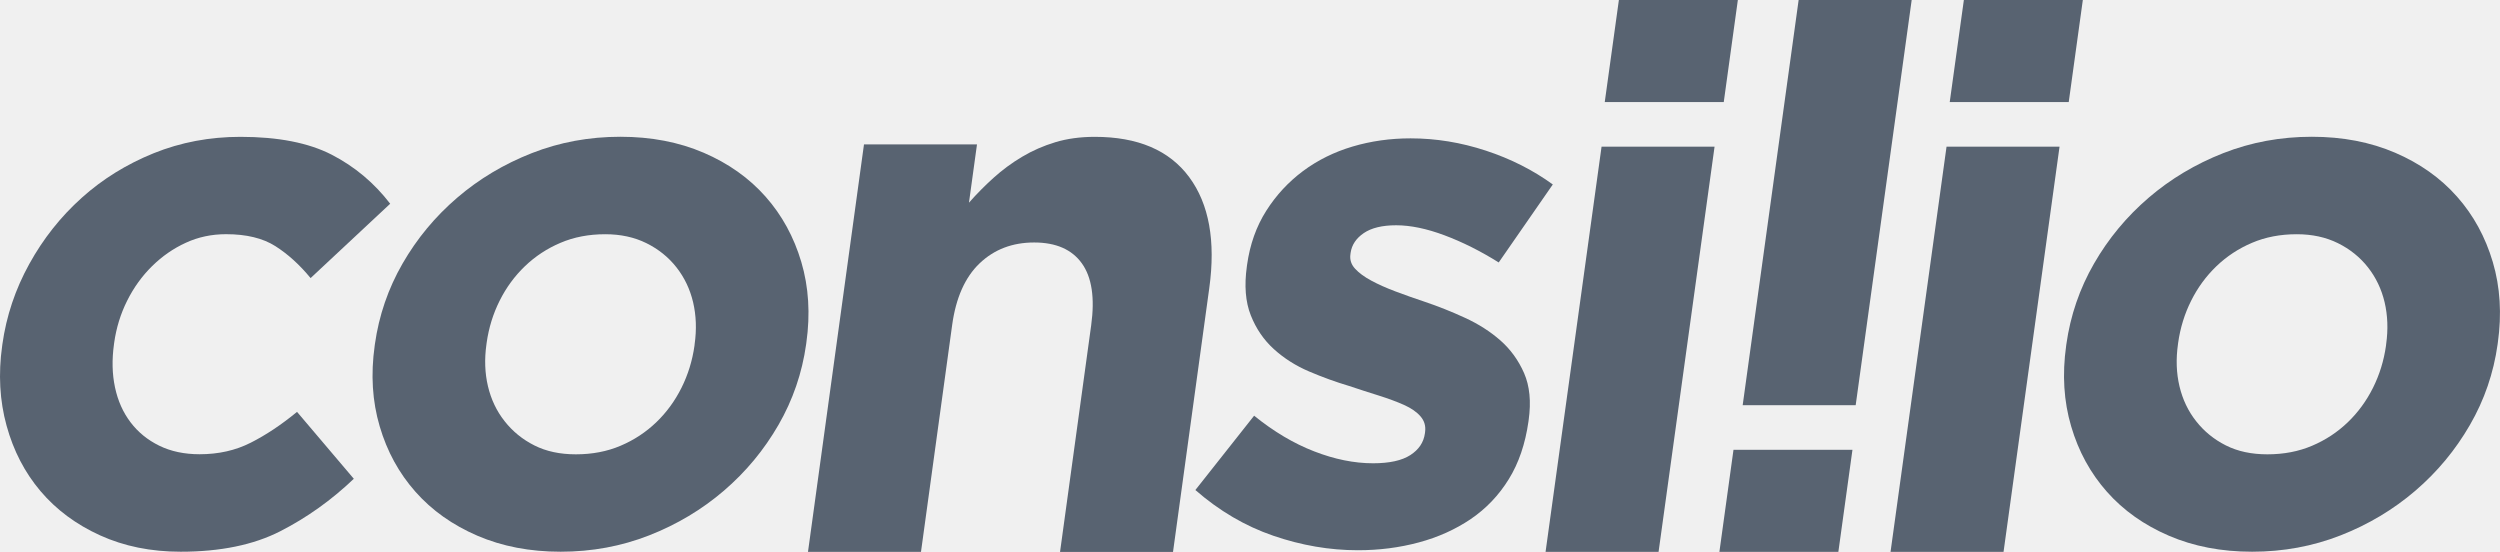
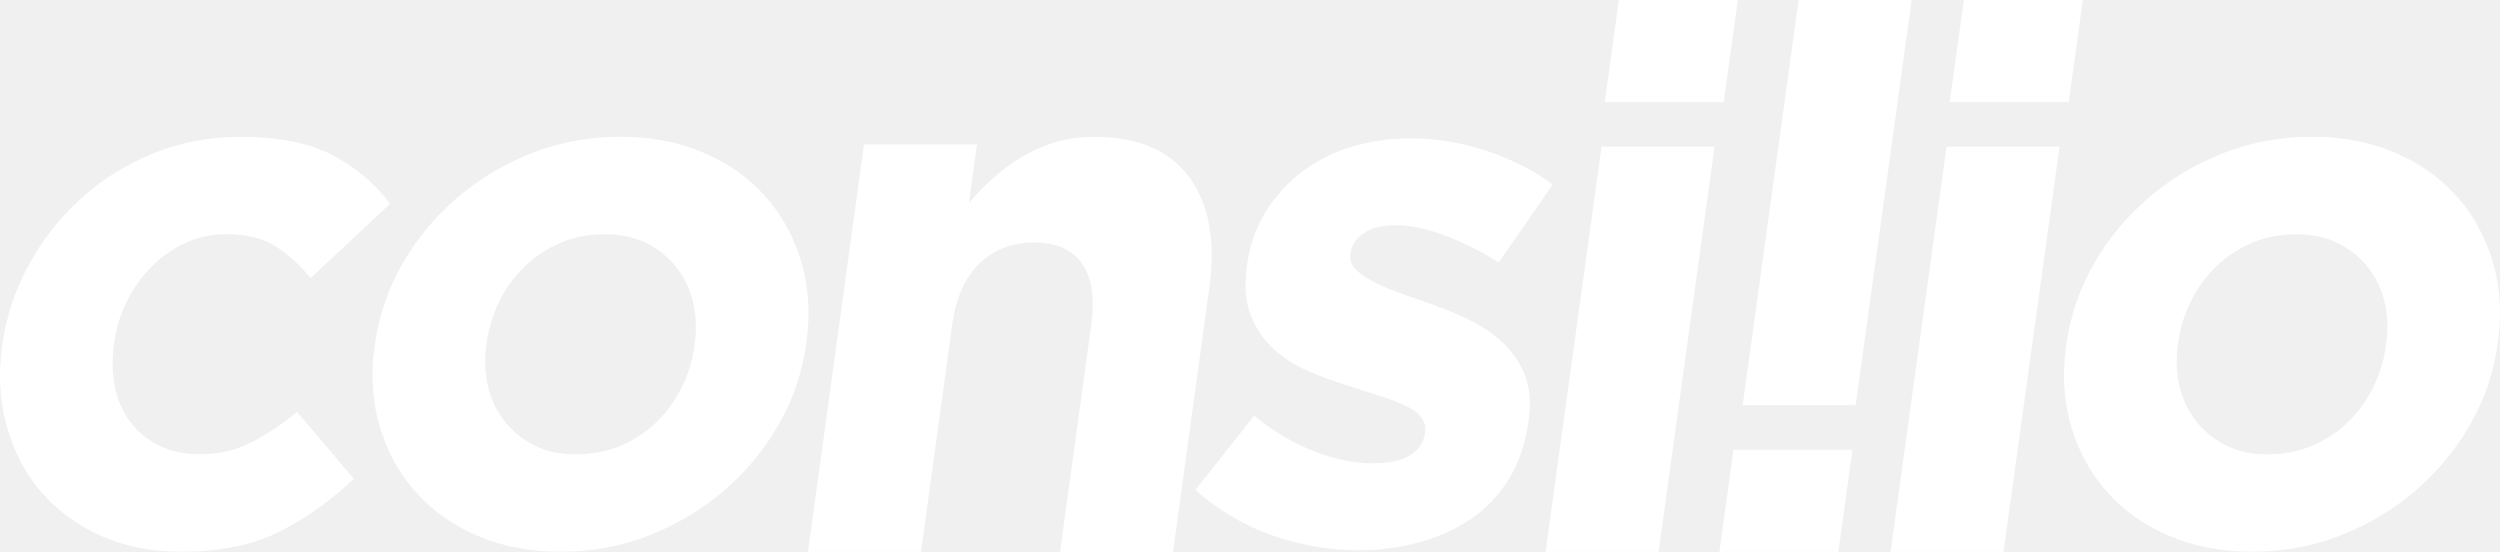
<svg xmlns="http://www.w3.org/2000/svg" version="1.1" id="Layer_1" x="0px" y="0px" viewBox="0 0 642 141.72" style="enable-background:new 0 0 642 141.72;" xml:space="preserve">
  <style type="text/css">
- 	.st0{fill:#586371;}
+ 	.st0{fill:#fff;}
</style>
  <g>
    <path class="st0" d="M71.96,136.43c-6.86,3.5-15.38,5.25-25.56,5.25c-7.64,0-14.54-1.4-20.7-4.2c-6.16-2.8-11.26-6.59-15.3-11.36   c-4.04-4.77-6.94-10.37-8.71-16.8c-1.77-6.43-2.15-13.27-1.13-20.53l0.05-0.38c1.02-7.26,3.32-14.13,6.91-20.62   c3.58-6.49,8.07-12.15,13.46-16.99c5.39-4.84,11.56-8.65,18.51-11.46c6.95-2.8,14.37-4.2,22.26-4.2c9.67,0,17.48,1.53,23.42,4.58   c5.93,3.06,10.94,7.26,15.03,12.6L79.76,71.41c-2.83-3.44-5.85-6.17-9.06-8.21c-3.22-2.04-7.43-3.06-12.65-3.06   c-3.69,0-7.14,0.73-10.33,2.2c-3.2,1.46-6.09,3.47-8.67,6.01c-2.59,2.55-4.72,5.51-6.4,8.88c-1.69,3.37-2.79,6.97-3.33,10.79   l-0.05,0.38c-0.55,3.95-0.47,7.64,0.26,11.07c0.73,3.44,2.06,6.43,3.99,8.97c1.93,2.55,4.39,4.55,7.37,6.01   c2.97,1.46,6.44,2.2,10.38,2.2c4.84,0,9.21-0.98,13.11-2.96c3.9-1.97,7.87-4.61,11.9-7.92l14.58,17.18   C85.11,128.44,78.81,132.93,71.96,136.43z" />
    <path class="st0" d="M199.91,109.12c-3.71,6.43-8.38,12.06-14.02,16.9c-5.65,4.84-12.04,8.66-19.18,11.46   c-7.14,2.8-14.72,4.2-22.74,4.2c-7.89,0-15.02-1.37-21.38-4.11c-6.36-2.74-11.66-6.49-15.89-11.27c-4.23-4.77-7.3-10.37-9.19-16.8   c-1.9-6.43-2.33-13.33-1.29-20.72l0.05-0.38c1.04-7.38,3.41-14.29,7.11-20.72c3.7-6.43,8.38-12.06,14.02-16.9   c5.64-4.84,12.03-8.65,19.18-11.46c7.14-2.8,14.72-4.2,22.74-4.2c7.89,0,15.02,1.37,21.38,4.1c6.36,2.74,11.66,6.49,15.89,11.27   c4.23,4.77,7.29,10.38,9.19,16.8c1.9,6.43,2.33,13.34,1.29,20.72l-0.05,0.38C205.98,95.79,203.61,102.7,199.91,109.12z    M178.38,88.41c0.54-3.82,0.4-7.41-0.39-10.79c-0.8-3.37-2.23-6.36-4.28-8.97c-2.05-2.61-4.63-4.68-7.72-6.21   c-3.1-1.53-6.62-2.29-10.56-2.29c-4.2,0-8.03,0.73-11.48,2.2c-3.45,1.46-6.5,3.47-9.15,6.01c-2.65,2.55-4.82,5.51-6.5,8.88   c-1.69,3.37-2.79,6.97-3.33,10.79l-0.05,0.38c-0.54,3.82-0.41,7.42,0.39,10.79c0.8,3.37,2.22,6.37,4.28,8.97   c2.05,2.61,4.59,4.68,7.63,6.21c3.03,1.53,6.58,2.29,10.66,2.29c4.2,0,8.03-0.73,11.48-2.2c3.45-1.46,6.5-3.47,9.15-6.01   c2.65-2.54,4.81-5.5,6.5-8.88c1.68-3.37,2.79-6.97,3.33-10.79L178.38,88.41z" />
    <path class="st0" d="M272.22,141.72l8-58.22c0.96-7.01,0.16-12.3-2.4-15.87c-2.56-3.57-6.65-5.36-12.25-5.36   c-5.6,0-10.27,1.79-14.01,5.36c-3.74,3.57-6.09,8.86-7.05,15.87l-8,58.22h-29.02l14.38-104.63h29.02l-2.06,14.96   c1.96-2.23,4.07-4.36,6.32-6.39c2.25-2.03,4.69-3.83,7.33-5.4c2.63-1.57,5.48-2.82,8.53-3.74c3.05-0.92,6.43-1.38,10.12-1.38   c11.07,0,19.16,3.45,24.26,10.35c5.1,6.9,6.82,16.4,5.15,28.5l-9.31,67.74H272.22z" />
    <path class="st0" d="M387.45,123.06c-2.56,4.14-5.8,7.54-9.74,10.22c-3.94,2.67-8.39,4.68-13.35,6.01   c-4.96,1.34-10.18,2.01-15.65,2.01c-7.26,0-14.5-1.24-21.72-3.72c-7.23-2.48-13.9-6.4-20.02-11.74l15.09-19.09   c5.03,4.08,10.17,7.13,15.42,9.16c5.25,2.04,10.29,3.06,15.13,3.06c4.2,0,7.38-0.7,9.56-2.1c2.17-1.4,3.42-3.25,3.74-5.54   l0.05-0.38c0.21-1.53-0.17-2.86-1.16-4.01c-0.98-1.15-2.41-2.13-4.26-2.96c-1.86-0.83-4.01-1.62-6.44-2.39   c-2.44-0.76-5-1.59-7.67-2.48c-3.42-1.02-6.84-2.26-10.26-3.72c-3.42-1.46-6.43-3.37-9.03-5.73c-2.6-2.35-4.58-5.25-5.94-8.69   c-1.36-3.44-1.7-7.64-1-12.6l0.05-0.38c0.73-5.22,2.37-9.83,4.91-13.84c2.54-4.01,5.69-7.41,9.45-10.22   c3.77-2.8,8.01-4.9,12.73-6.3c4.71-1.4,9.68-2.1,14.9-2.1c6.49,0,12.93,1.05,19.32,3.15c6.39,2.1,12.12,5,17.2,8.69L384.87,67.4   c-4.68-2.93-9.32-5.25-13.91-6.97c-4.6-1.72-8.74-2.58-12.43-2.58c-3.57,0-6.33,0.67-8.3,2c-1.97,1.34-3.1,3.03-3.39,5.06   l-0.05,0.38c-0.2,1.4,0.2,2.64,1.2,3.72c0.99,1.08,2.38,2.1,4.15,3.05c1.77,0.96,3.84,1.88,6.2,2.77c2.36,0.89,4.87,1.78,7.55,2.67   c3.4,1.15,6.84,2.51,10.31,4.11c3.47,1.59,6.5,3.53,9.11,5.82c2.6,2.29,4.63,5.09,6.08,8.4c1.44,3.31,1.83,7.32,1.17,12.03   l-0.05,0.38C391.69,113.99,390.01,118.93,387.45,123.06z" />
    <path class="st0" d="M396.9,141.72l14.38-104.05h29.02l-14.38,104.05H396.9z M412.1,26.21L415.73,0h30.55l-3.62,26.21H412.1z" />
    <path class="st0" d="M485.49,141.72l14.38-104.05h29.02l-14.38,104.05H485.49z M500.69,26.21L504.32,0h30.55l-3.62,26.21H500.69z" />
    <path class="st0" d="M634.28,109.12c-3.71,6.43-8.38,12.06-14.02,16.9c-5.65,4.84-12.04,8.66-19.18,11.46   c-7.14,2.8-14.72,4.2-22.74,4.2c-7.89,0-15.02-1.37-21.38-4.11c-6.36-2.74-11.66-6.49-15.89-11.27c-4.23-4.77-7.3-10.37-9.19-16.8   c-1.9-6.43-2.33-13.33-1.29-20.72l0.05-0.38c1.04-7.38,3.41-14.29,7.11-20.72c3.7-6.43,8.38-12.06,14.02-16.9   c5.64-4.84,12.03-8.65,19.18-11.46c7.14-2.8,14.72-4.2,22.74-4.2c7.89,0,15.02,1.37,21.38,4.1c6.36,2.74,11.66,6.49,15.89,11.27   c4.23,4.77,7.29,10.38,9.19,16.8c1.9,6.43,2.33,13.34,1.29,20.72l-0.05,0.38C640.36,95.79,637.99,102.7,634.28,109.12z    M612.76,88.41c0.54-3.82,0.4-7.41-0.39-10.79c-0.8-3.37-2.23-6.36-4.28-8.97c-2.05-2.61-4.63-4.68-7.72-6.21   c-3.1-1.53-6.62-2.29-10.56-2.29c-4.2,0-8.03,0.73-11.48,2.2c-3.45,1.46-6.5,3.47-9.15,6.01c-2.65,2.55-4.82,5.51-6.5,8.88   c-1.69,3.37-2.79,6.97-3.33,10.79l-0.05,0.38c-0.54,3.82-0.41,7.42,0.39,10.79c0.8,3.37,2.22,6.37,4.28,8.97   c2.05,2.61,4.59,4.68,7.63,6.21c3.03,1.53,6.58,2.29,10.66,2.29c4.2,0,8.03-0.73,11.48-2.2c3.45-1.46,6.5-3.47,9.15-6.01   c2.65-2.54,4.81-5.5,6.5-8.88c1.68-3.37,2.79-6.97,3.33-10.79L612.76,88.41z" />
    <path class="st0" d="M490.92,0l-14.38,104.05h-29.02L461.89,0H490.92z M475.71,115.51l-3.62,26.21h-30.55l3.62-26.21H475.71z" />
  </g>
</svg>
